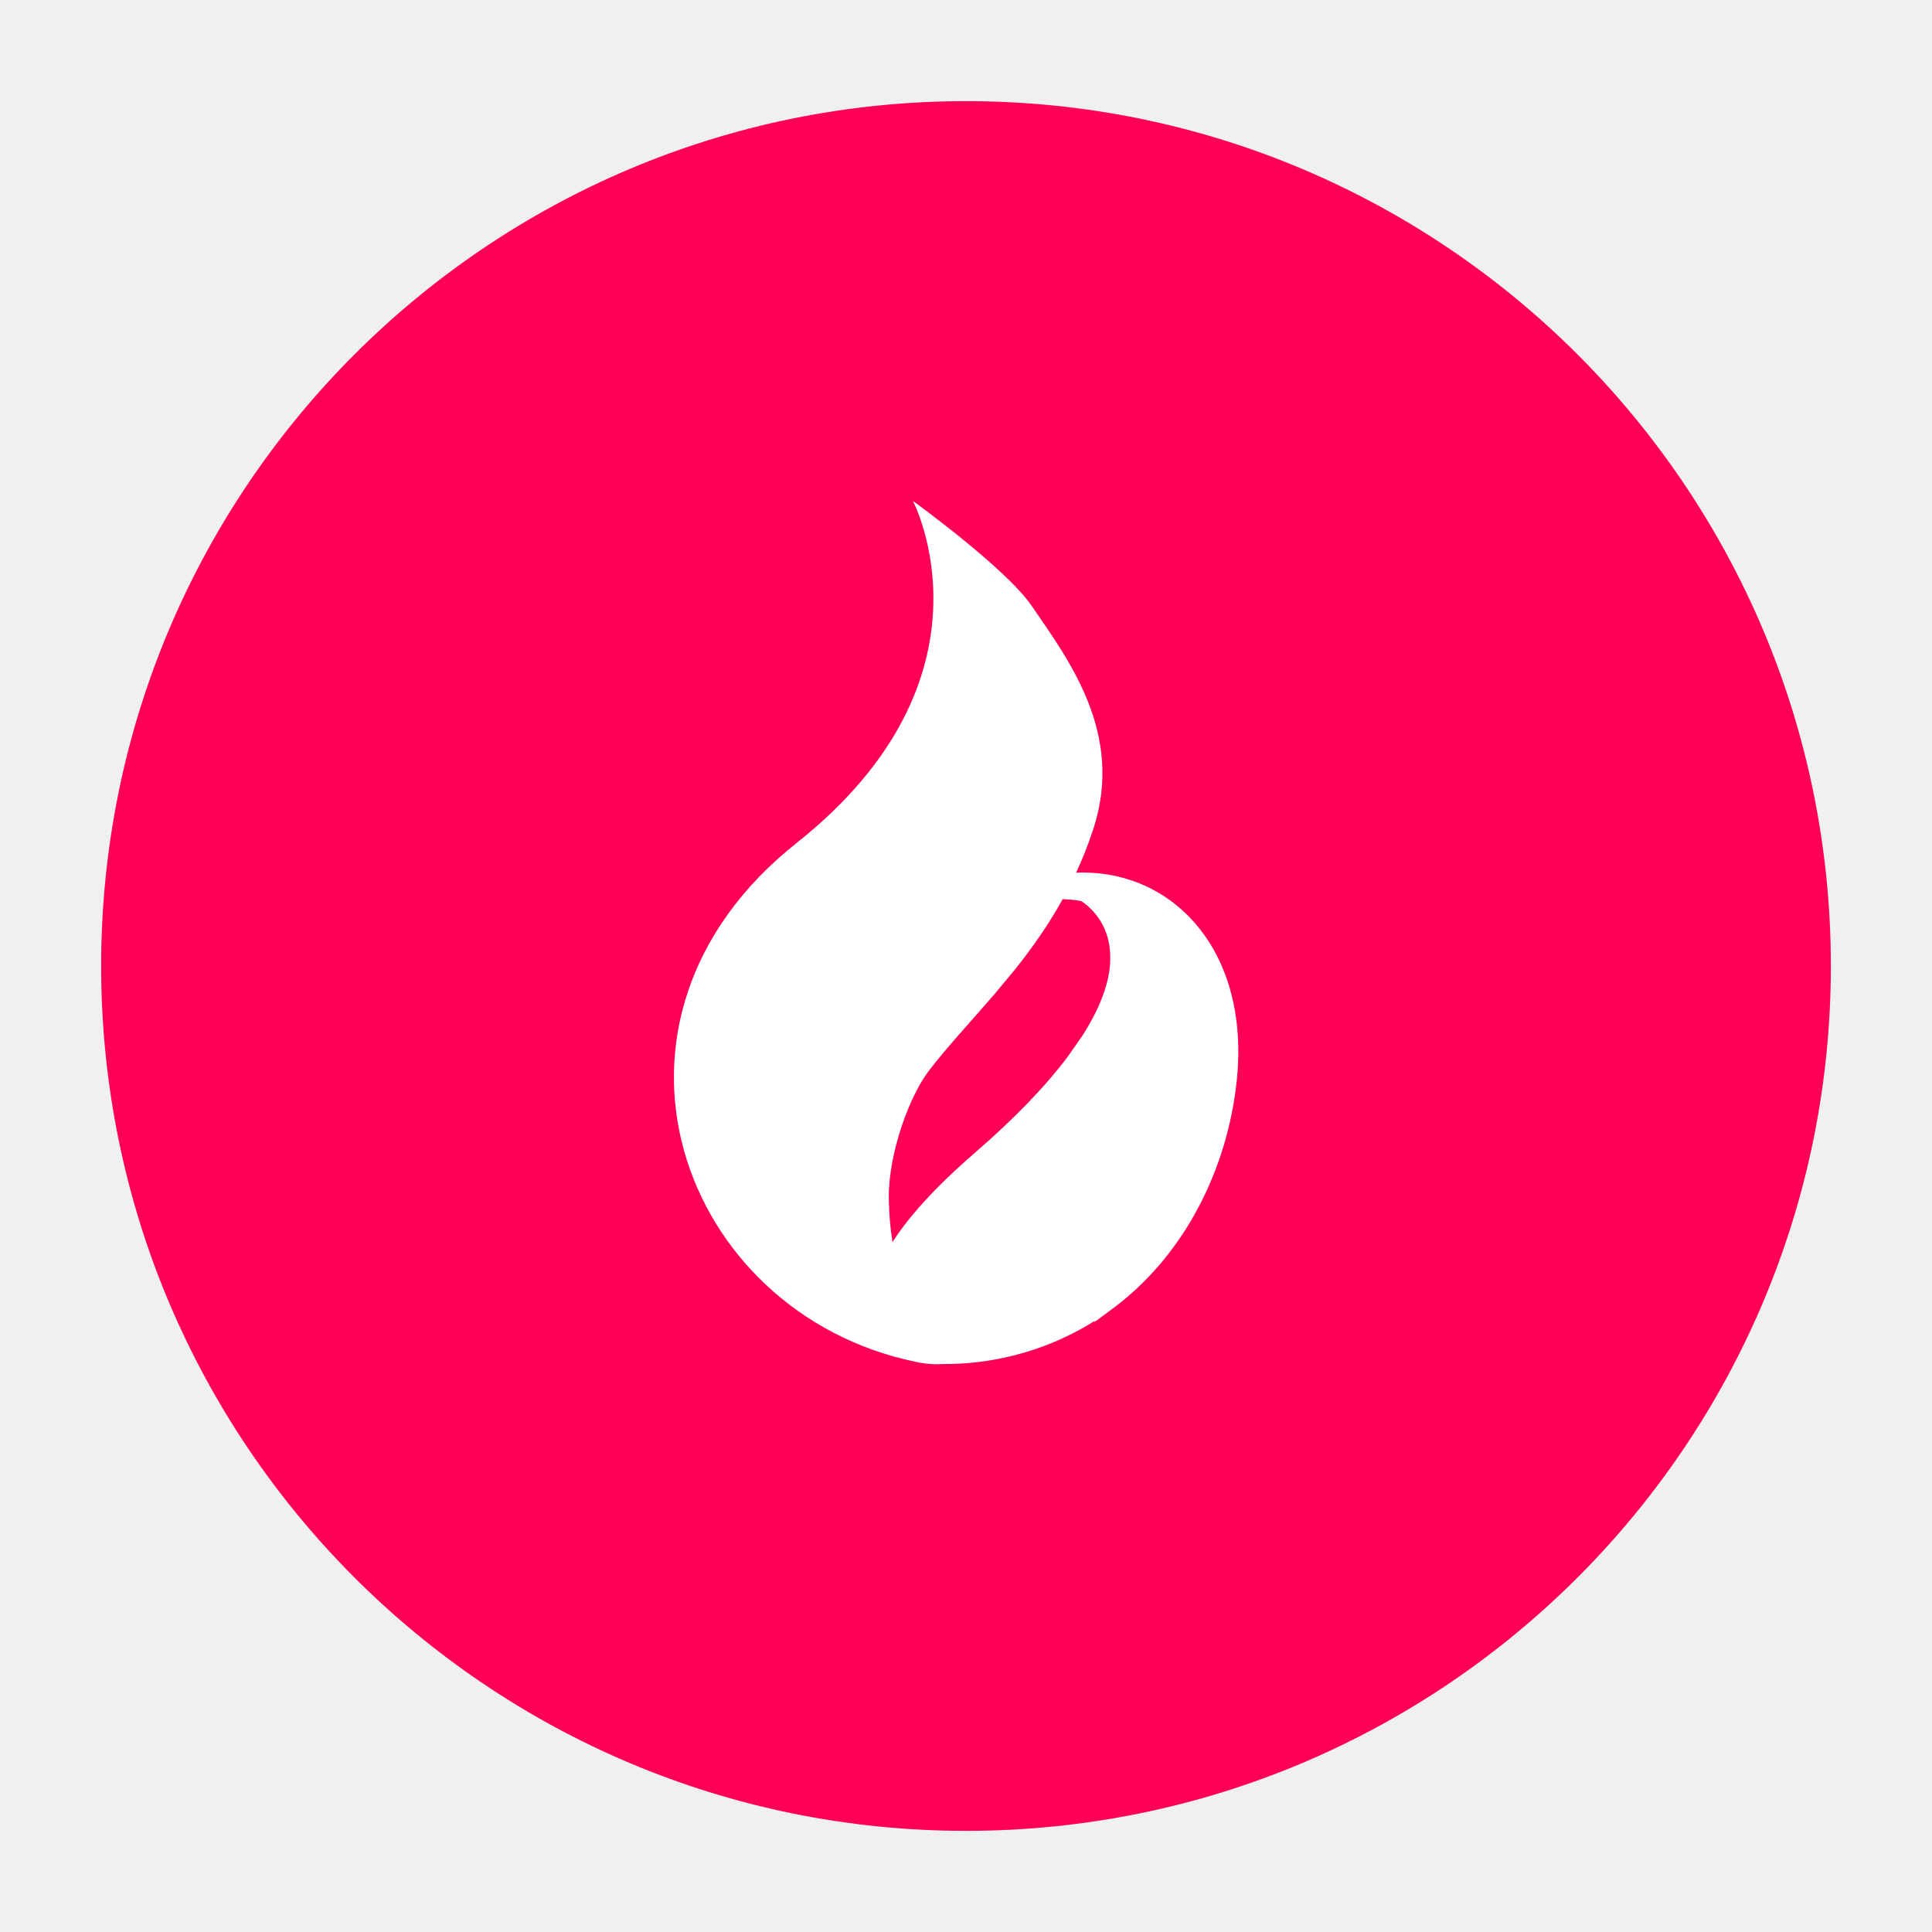
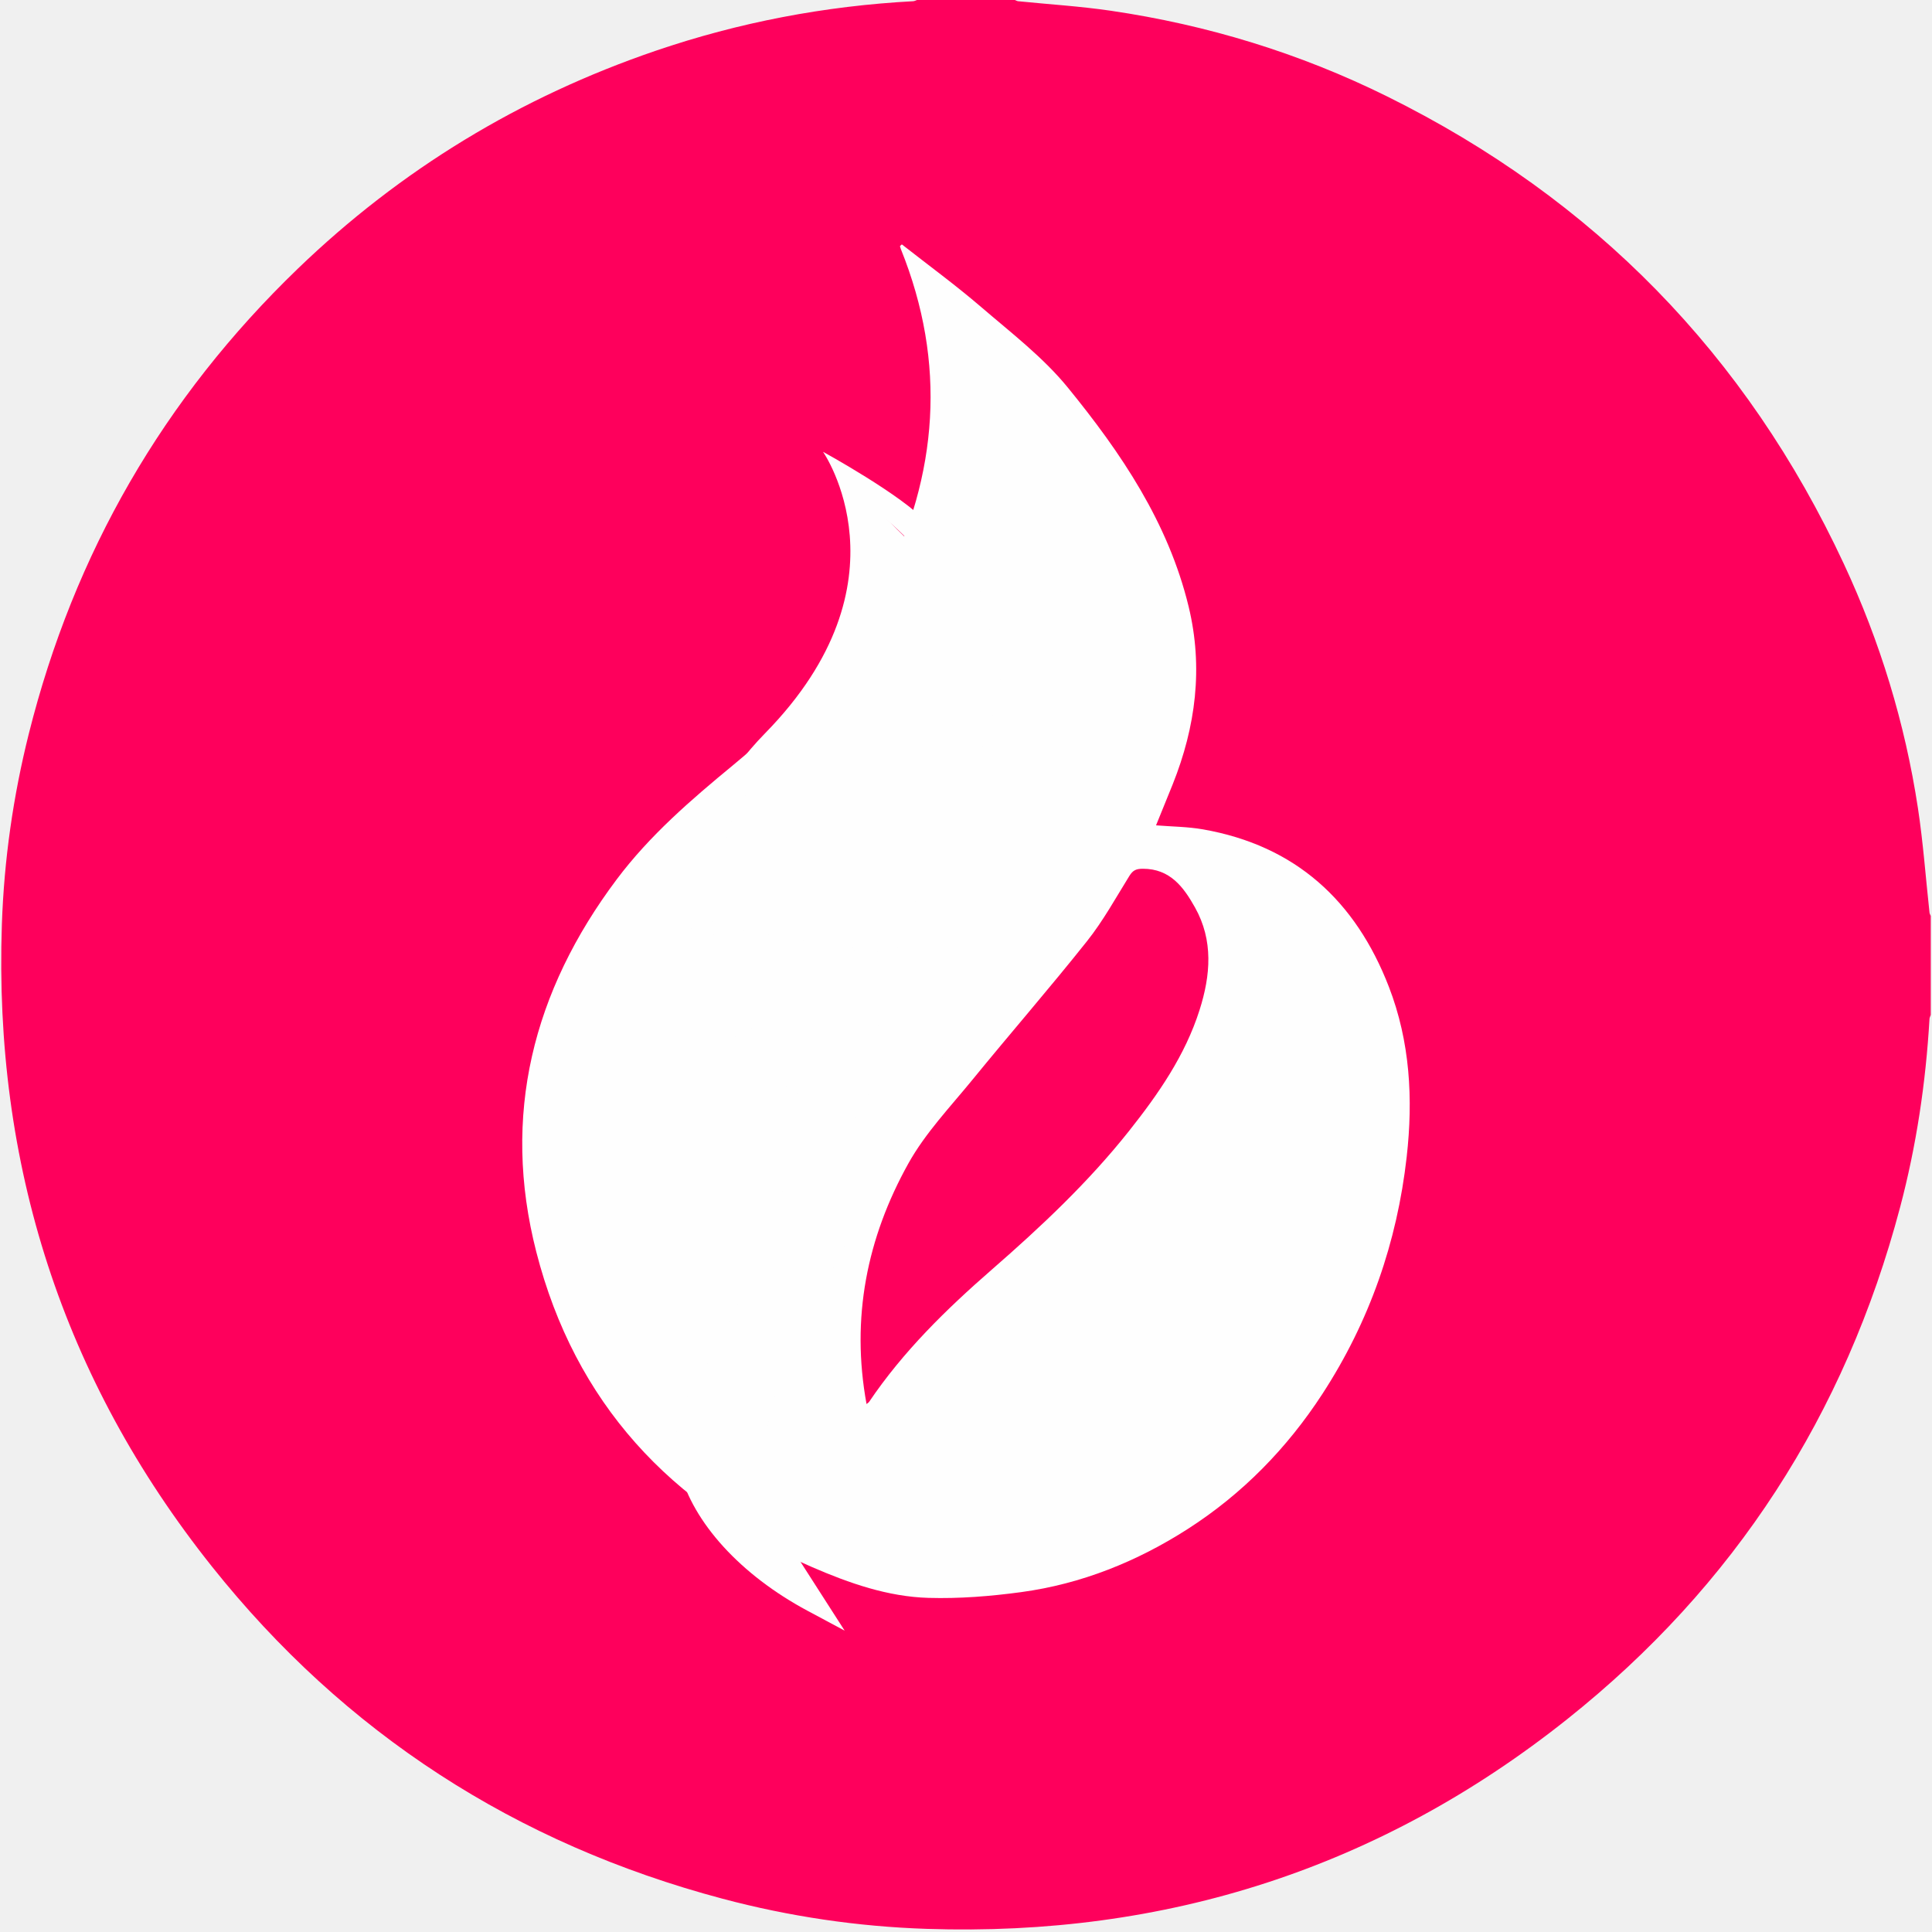
- <svg xmlns="http://www.w3.org/2000/svg" version="1.1" id="svg2" xml:space="preserve" width="2000" height="2000" viewBox="0 0 2000 2000">
-   <defs id="defs6">
-     <linearGradient x1="0" y1="0" x2="1" y2="0" gradientUnits="userSpaceOnUse" gradientTransform="matrix(1342.94,0,0,1342.94,78.53003,750)" spreadMethod="pad" id="linearGradient32">
-       <stop style="stop-opacity:1;stop-color:#ff0058" offset="0" id="stop24" />
-       <stop style="stop-opacity:1;stop-color:#ff0058" offset="0.937" id="stop26" />
-       <stop style="stop-opacity:1;stop-color:#ff0058" offset="1" id="stop28" />
-       <stop style="stop-opacity:1;stop-color:#ff0058" offset="1" id="stop30" />
-     </linearGradient>
-     <clipPath clipPathUnits="userSpaceOnUse" id="clipPath42">
-       <path d="M 0,1500 H 1500 V 0 H 0 Z" id="path40" />
-     </clipPath>
-   </defs>
-   <g id="g10" transform="matrix(1.333333,0,0,-1.333333,0,2000)">
-     <g id="g12">
-       <g id="g14">
-         <g id="g20">
-           <g id="g22">
-             <path d="M 78.53,750 C 78.53,379.157 379.157,78.53 750,78.53 v 0 c 370.843,0 671.47,300.627 671.47,671.47 v 0 c 0,370.843 -300.627,671.47 -671.47,671.47 v 0 C 379.157,1421.47 78.53,1120.843 78.53,750" style="fill:url(#linearGradient32);stroke:none" id="path34" />
-           </g>
-         </g>
-       </g>
-     </g>
-     <g id="g36">
-       <g id="g38" clip-path="url(#clipPath42)">
-         <g id="g44" transform="translate(862.0098,754.5098)">
-           <path d="m 0,0 c -0.029,-0.9 -0.069,-1.8 -0.13,-2.71 -0.04,-0.63 -0.099,-1.27 -0.16,-1.899 -0.09,-0.92 -0.2,-1.851 -0.33,-2.781 -0.09,-0.64 -0.17,-1.27 -0.27,-1.92 -0.16,-0.969 -0.339,-1.95 -0.53,-2.94 -0.12,-0.62 -0.229,-1.229 -0.37,-1.85 -0.239,-1.089 -0.52,-2.19 -0.8,-3.29 -0.139,-0.53 -0.26,-1.06 -0.41,-1.6 -0.43,-1.55 -0.899,-3.11 -1.42,-4.69 -0.03,-0.099 -0.059,-0.2 -0.09,-0.299 -0.559,-1.691 -1.179,-3.401 -1.84,-5.121 -0.2,-0.509 -0.42,-1.03 -0.62,-1.54 -0.49,-1.219 -0.98,-2.44 -1.52,-3.67 -0.28,-0.65 -0.59,-1.31 -0.89,-1.969 -0.5,-1.111 -1.01,-2.221 -1.559,-3.351 -0.341,-0.71 -0.71,-1.43 -1.071,-2.149 -0.55,-1.091 -1.11,-2.191 -1.7,-3.29 -0.39,-0.741 -0.8,-1.491 -1.21,-2.231 -0.61,-1.099 -1.229,-2.21 -1.87,-3.33 -0.43,-0.75 -0.87,-1.5 -1.319,-2.26 -0.681,-1.15 -1.391,-2.299 -2.111,-3.46 -0.46,-0.74 -0.91,-1.469 -1.38,-2.21 -0.16,-0.259 -0.339,-0.52 -0.509,-0.78 -0.011,0.01 -0.011,0.021 -0.021,0.021 L -32.979,-74.85 c -17.411,-23.2 -41.641,-48.33 -72.301,-74.839 -34.53,-29.861 -53.43,-52.92 -63.78,-69.161 -1.64,10.06 -2.58,20.31 -2.8,30.59 l -0.04,1.47 c -0.03,1.08 -0.05,2.17 -0.05,3.261 0,34.319 16.09,78.08 31.11,97.679 14.7,19.18 32.68,38.23 50.901,59.44 l 15.609,18.761 c 13.2,16.519 26.051,34.579 37.391,55.069 4.839,-0.19 9.62,-0.66 14.269,-1.48 0.021,-0.01 0.04,-0.02 0.061,-0.04 0.119,-0.08 0.279,-0.17 0.46,-0.29 0.069,-0.049 0.159,-0.11 0.239,-0.16 0.17,-0.11 0.35,-0.23 0.56,-0.369 0.121,-0.081 0.27,-0.19 0.401,-0.281 0.199,-0.14 0.399,-0.279 0.619,-0.44 0.17,-0.13 0.37,-0.28 0.551,-0.42 0.219,-0.169 0.439,-0.33 0.67,-0.52 0.21,-0.17 0.439,-0.359 0.659,-0.54 0.24,-0.2 0.48,-0.39 0.73,-0.609 0.241,-0.21 0.5,-0.44 0.75,-0.661 0.26,-0.23 0.51,-0.45 0.77,-0.7 0.261,-0.25 0.54,-0.519 0.81,-0.78 0.27,-0.26 0.531,-0.51 0.8,-0.79 0.29,-0.29 0.58,-0.61 0.87,-0.92 0.27,-0.29 0.54,-0.569 0.81,-0.87 0.301,-0.34 0.6,-0.71 0.9,-1.06 0.27,-0.32 0.531,-0.619 0.8,-0.96 0.3,-0.38 0.61,-0.79 0.91,-1.199 0.26,-0.351 0.53,-0.69 0.79,-1.051 0.31,-0.429 0.6,-0.889 0.901,-1.34 0.25,-0.379 0.509,-0.74 0.75,-1.129 0.299,-0.48 0.589,-1.011 0.889,-1.511 0.23,-0.4 0.47,-0.79 0.7,-1.199 0.3,-0.54 0.57,-1.131 0.85,-1.701 0.21,-0.42 0.43,-0.82 0.63,-1.26 0.29,-0.63 0.55,-1.289 0.82,-1.95 0.17,-0.419 0.361,-0.82 0.52,-1.25 0.28,-0.73 0.52,-1.51 0.77,-2.28 0.13,-0.4 0.27,-0.77 0.401,-1.18 0.359,-1.19 0.679,-2.419 0.96,-3.7 C -1.02,13.4 -0.77,12 -0.569,10.59 -0.5,10.13 -0.47,9.66 -0.41,9.19 -0.3,8.23 -0.189,7.26 -0.12,6.28 -0.08,5.71 -0.069,5.14 -0.05,4.57 -0.01,3.67 0.01,2.771 0.01,1.86 0.04,1.23 0.021,0.61 0,0 m -26.51,67.94 c 4.93,10.66 9.441,21.93 13.361,33.95 24.199,74.23 -19.241,131.42 -48,173.381 -20,29.189 -92.081,81.299 -92.081,81.299 0,0 71.97,-136.81 -90.27,-265.54 -173.68,-137.809 -90.12,-364.88 91.96,-402.759 l 1.04,-0.231 c 6.83,-1.489 13.84,-2.019 20.82,-1.569 0.36,0 0.73,-0.011 1.09,-0.011 1.61,0 3.25,0 4.86,0.07 h 0.32 c 37.091,0.84 73.551,11.16 105.42,29.84 1.961,1.151 3.93,2.351 5.89,3.59 v -0.81 l 14,10.38 c 55.59,41.21 89.03,108.04 96.28,176.781 C 108.88,7.72 48.16,70.99 -26.51,67.94" style="fill:#ffffff;fill-opacity:1;fill-rule:nonzero;stroke:none" id="path46" />
-         </g>
-       </g>
-     </g>
+ <svg xmlns="http://www.w3.org/2000/svg" version="1.1" id="Layer_1" x="0px" y="0px" viewBox="0 0 1500 1500" style="enable-background:new 0 0 1500 1500;" xml:space="preserve">
+   <style type="text/css">
+ 	.st0{fill:#FE005C;}
+ 	.st1{fill:#FEFEFE;}
+ </style>
+   <g>
+     <path class="st0" d="M1498.07,708.62c-2.96-27.09-4.9-54.32-9-81.23c-10.02-65.89-29.34-129.17-57.49-189.56   c-75.7-162.42-194.02-283.47-354.59-362.95c-67.92-33.62-139.68-55.56-214.64-66.55c-23.82-3.49-47.93-4.95-71.9-7.38   c-0.86-0.09-1.68-0.63-2.52-0.96c-25.3,0-50.6,0-75.91,0c-1.01,0.33-2,0.91-3.02,0.96c-68.44,3.66-135.17,16.36-200.03,38.5   C403.86,75.34,311.06,131.64,231.1,208.73C127.02,309.08,57.44,429.54,22.34,569.8C10.2,618.32,3.16,667.66,1.46,717.65   c-6.32,185.9,47.01,352.8,162.9,498.37c103.29,129.75,236.21,215.51,396.64,258.15c51.92,13.8,104.81,21.62,158.49,23.4   c185.56,6.16,352.12-47.23,497.39-162.89c129.88-103.4,215.72-236.45,258.29-397.12c12.73-48.04,20.01-96.95,22.89-146.54   c0.06-1.02,0.63-2.01,0.97-3.02c0-25.63,0-51.27,0-76.9C1498.71,710.28,1498.17,709.48,1498.07,708.62z" />
+     <path class="st1" d="M700.19,189.74c20.59,16.16,41.78,31.63,61.61,48.67c23.23,19.96,48.09,38.99,67.26,62.49   c41.34,50.69,77.98,104.82,93.77,169.97c11.49,47.42,5.54,93.34-12.38,138.15c-4.24,10.6-8.59,21.17-12.9,31.77   c12.18,1,24.53,1.04,36.51,3.14c71.76,12.61,118.41,55.44,144.24,122.18c16.51,42.64,18.92,87.14,13.85,132.09   c-7.48,66.34-28.9,127.86-65.42,184c-27.48,42.24-62.16,77.66-104.34,104.76c-39.42,25.33-82.71,42.81-129.49,49.15   c-23.78,3.23-48.04,5.17-71.99,4.48c-31.62-0.91-61.54-11.4-90.35-23.88c-110-47.65-184.23-127.87-214.18-244.73   c-27.16-105.96-2.68-202.42,62.45-289.25c25.64-34.18,57.68-61.78,90.48-88.8c47.96-39.51,88.87-85.31,116.91-141.3   c42.2-84.29,48.85-170.69,13.26-259.1c-0.32-0.8-0.5-1.65-0.75-2.48C699.23,190.6,699.71,190.17,700.19,189.74z M672.78,1090.1   c0.99-0.83,1.63-1.17,1.99-1.69c26.43-39.15,59.85-71.84,95.23-102.66c38.18-33.26,75.01-67.86,106.55-107.63   c22.73-28.66,43.57-58.59,54.8-94c8.55-26.94,10.82-53.93-3.57-79.6c-8.8-15.69-19.26-30.08-40.54-30.02   c-5.28,0.01-7.73,1.27-10.41,5.59c-10.59,17.08-20.37,34.9-32.82,50.56c-28.96,36.43-59.55,71.57-88.98,107.63   c-17.28,21.16-36.62,41.42-49.77,65.02C673.08,961.06,660.54,1023.39,672.78,1090.1z" />
+     <path class="st1" d="M648.86,864.39l61.47,13.91c-149.75-9.16-240.78-182-116.28-309.03C709.33,451.62,639,350.78,639,350.78   s62.04,33.99,80.71,55.05c26.85,30.27,66.78,71.1,55.03,132.07c-14.11,73.22-56.94,117.66-82.17,160.79   c-9.91,16.95-18.28,53.08-14.89,80.16c0.11,0.86,0.24,1.71,0.37,2.56l0.17,1.16c1.66,11.29,4.42,22.39,8.19,32.98   c6.66,18.7,16.42,35.98,29.01,51.35L648.86,864.39z M686.76,863.74l0.03,0c3,0.31,6.08,0.52,9.23,0.65   c-9.53-13.63-17.16-28.42-22.76-44.16c-4.08-11.45-7.05-23.44-8.85-35.64l-0.16-1.1c-0.15-0.97-0.29-1.94-0.41-2.91   c-3.67-29.26-0.55-58.13,9.28-85.8c5.17-14.55,12.08-28.39,20.55-41.12c1.39-2.6,10.62-19.84,16.12-28.73   c17.27-27.93,34.79-62.91,36.94-97.66c5.18-83.88-63.97-128.2-76.49-137.23c1.41,9.6,3.48,23.92,3.49,24.07   c9.47,75.5-23.53,125.52-63.43,164.81c-38.64,37.25-63.46,89.35-56.8,142.45c0.81,6.43,1.96,12.71,3.42,18.68   c10.49,43.54,37.43,80.43,75.87,103.9c8.01,4.89,16.47,9.14,25.15,12.61c9.27,3.47,19.01,5.9,28.81,7.17L686.76,863.74z" />
+     <path class="st1" d="M626.93,1250.58c-51.78-27.73-88.88-68.36-99.22-108.68c-5.86-22.83-2.73-44.46,9.04-62.56   c41.6-63.94,69.12-149.35,69.4-150.2l7.93-24.84l8.25,24.73c2.16,6.5,1.55,15.15-0.34,24.03c42.71-52.41,62.88-114.41,60.05-184.8   c-2.55-63.29-23.77-110.04-23.98-110.51l-26.9-58.41L737,726.38l1.36,81.87l-112.9,217.8l-2,3.69   c-18.62,34.44-29.58,73.3-31.72,112.39c-0.9,16.54,4.11,32.91,14.1,46.11l0.2,0.26l49.73,77.51L626.93,1250.58z" />
+     <polygon class="st1" points="784.2,508.14 739.2,453.12 666.25,381.08 673.99,450.99 635.84,559.97 563.78,644.64 571.1,721.72    694.93,741.04  " />
  </g>
</svg>
